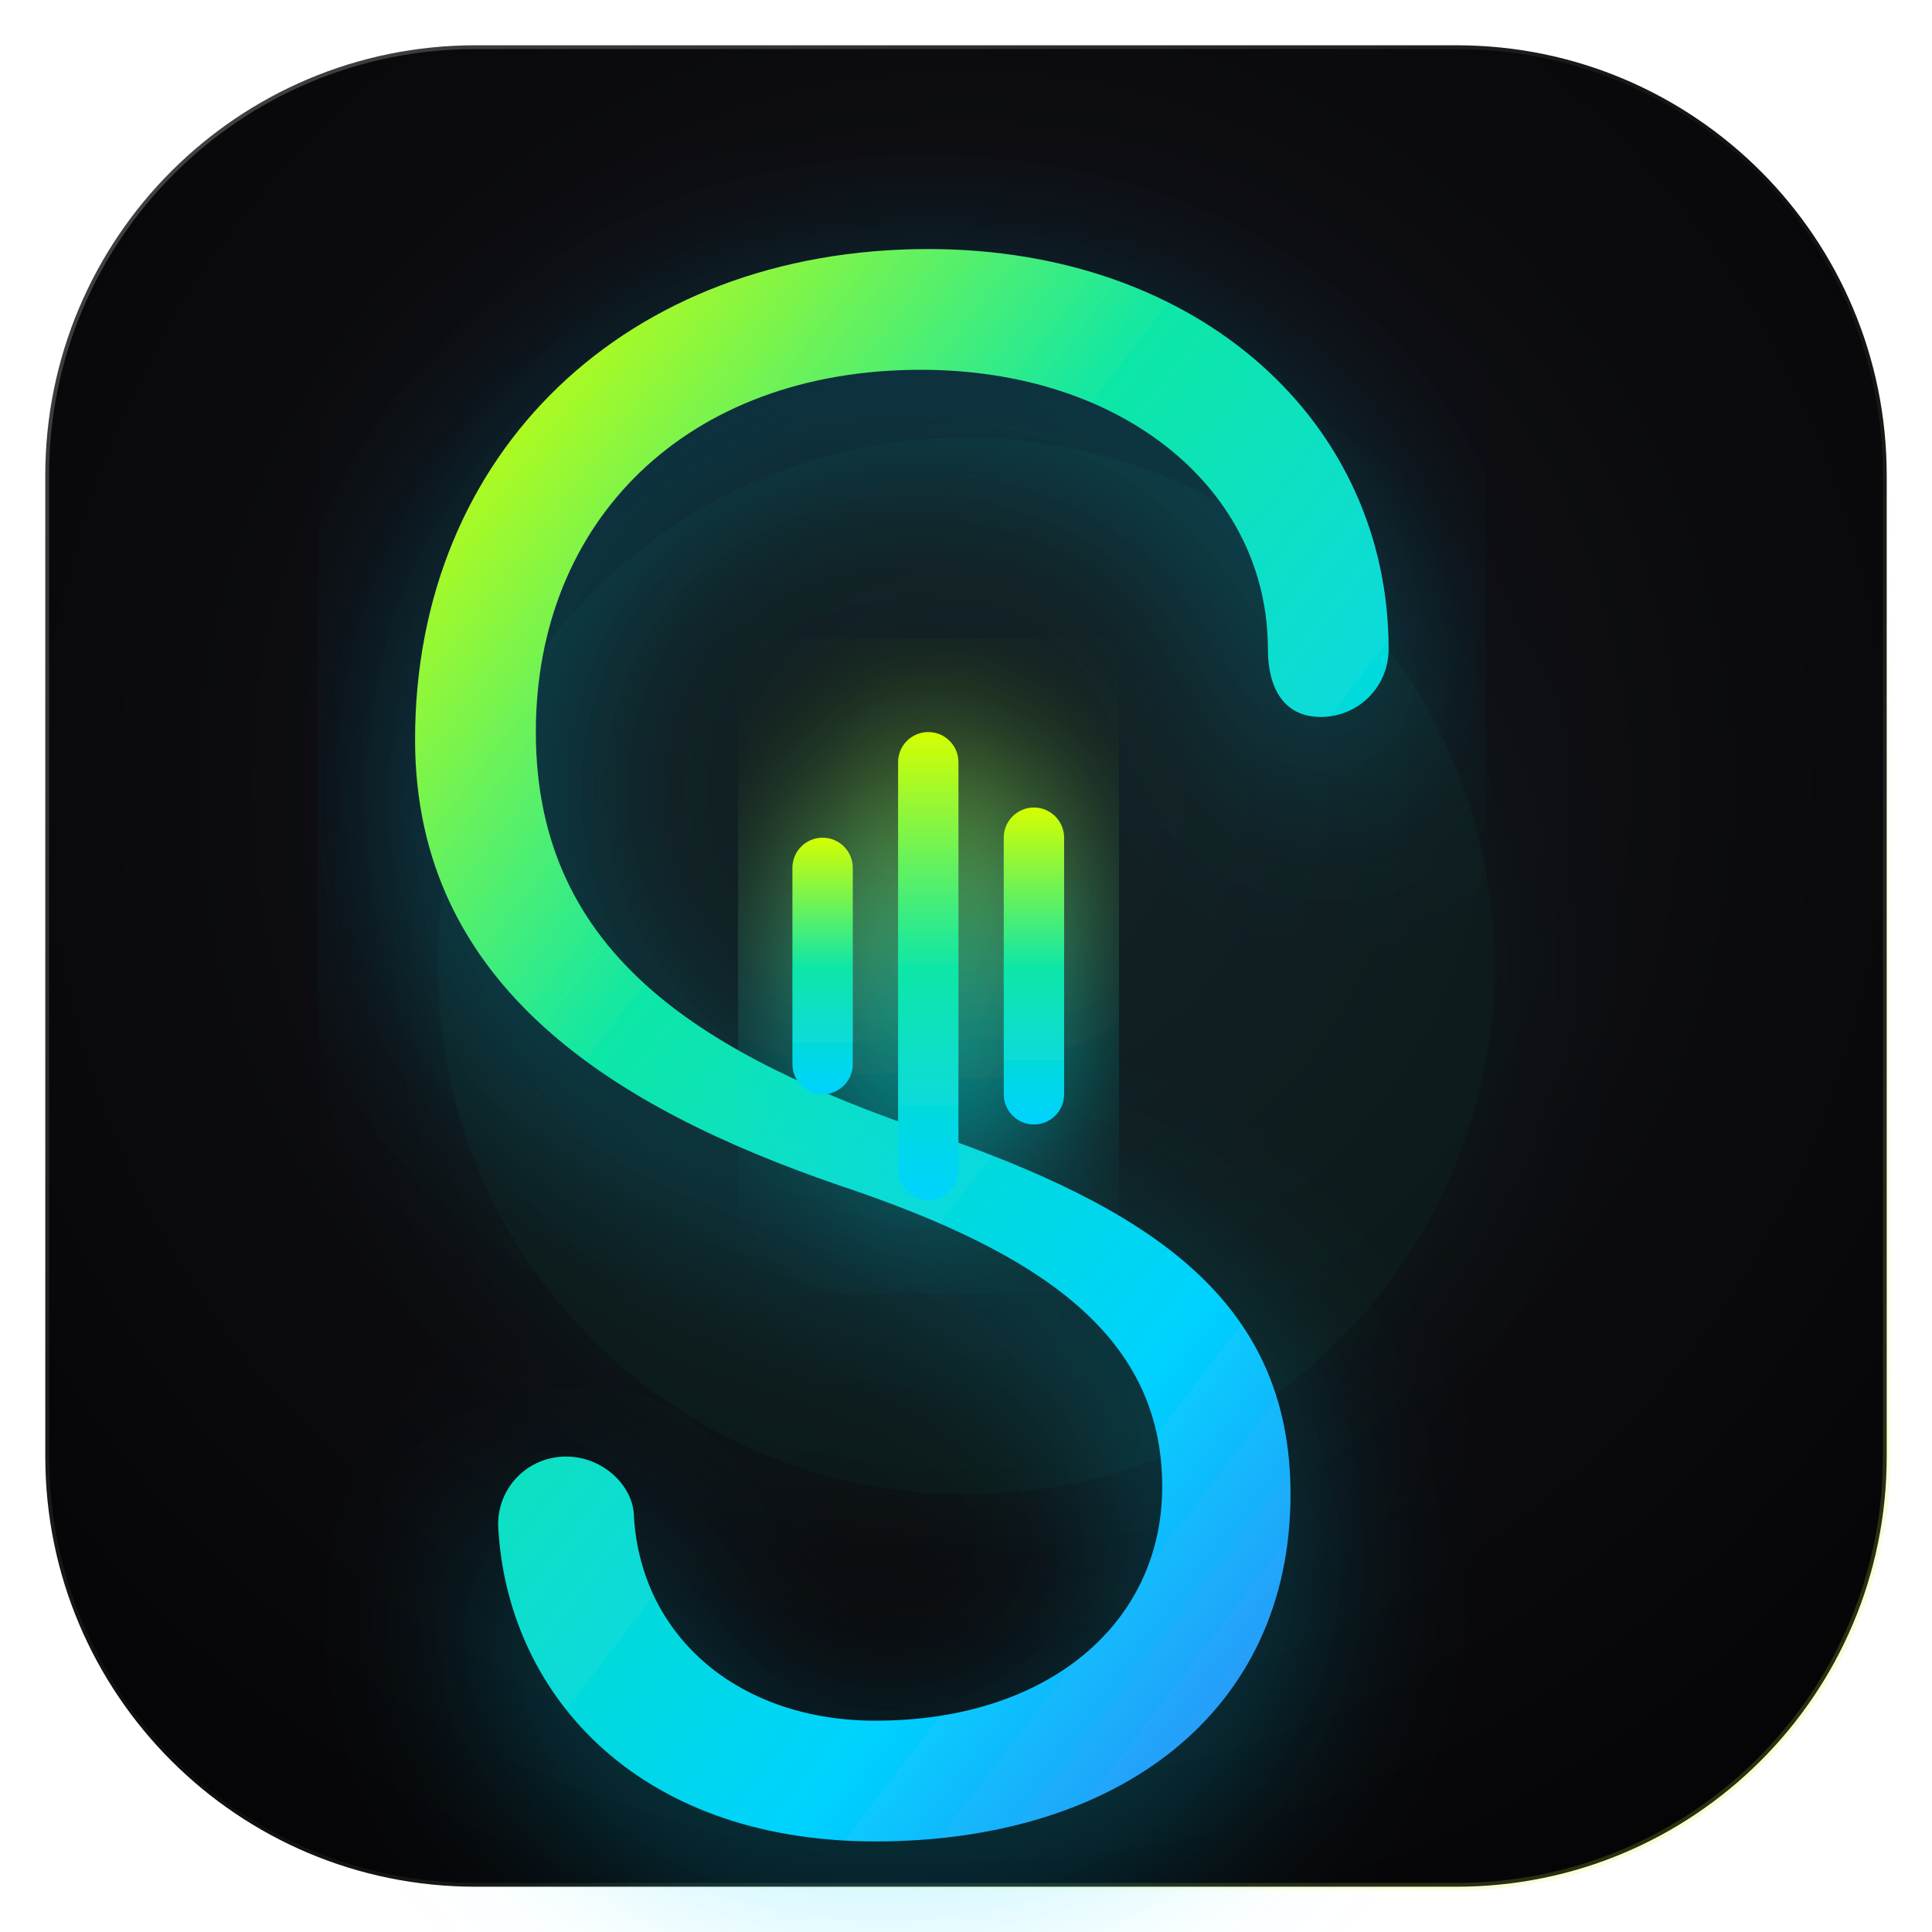
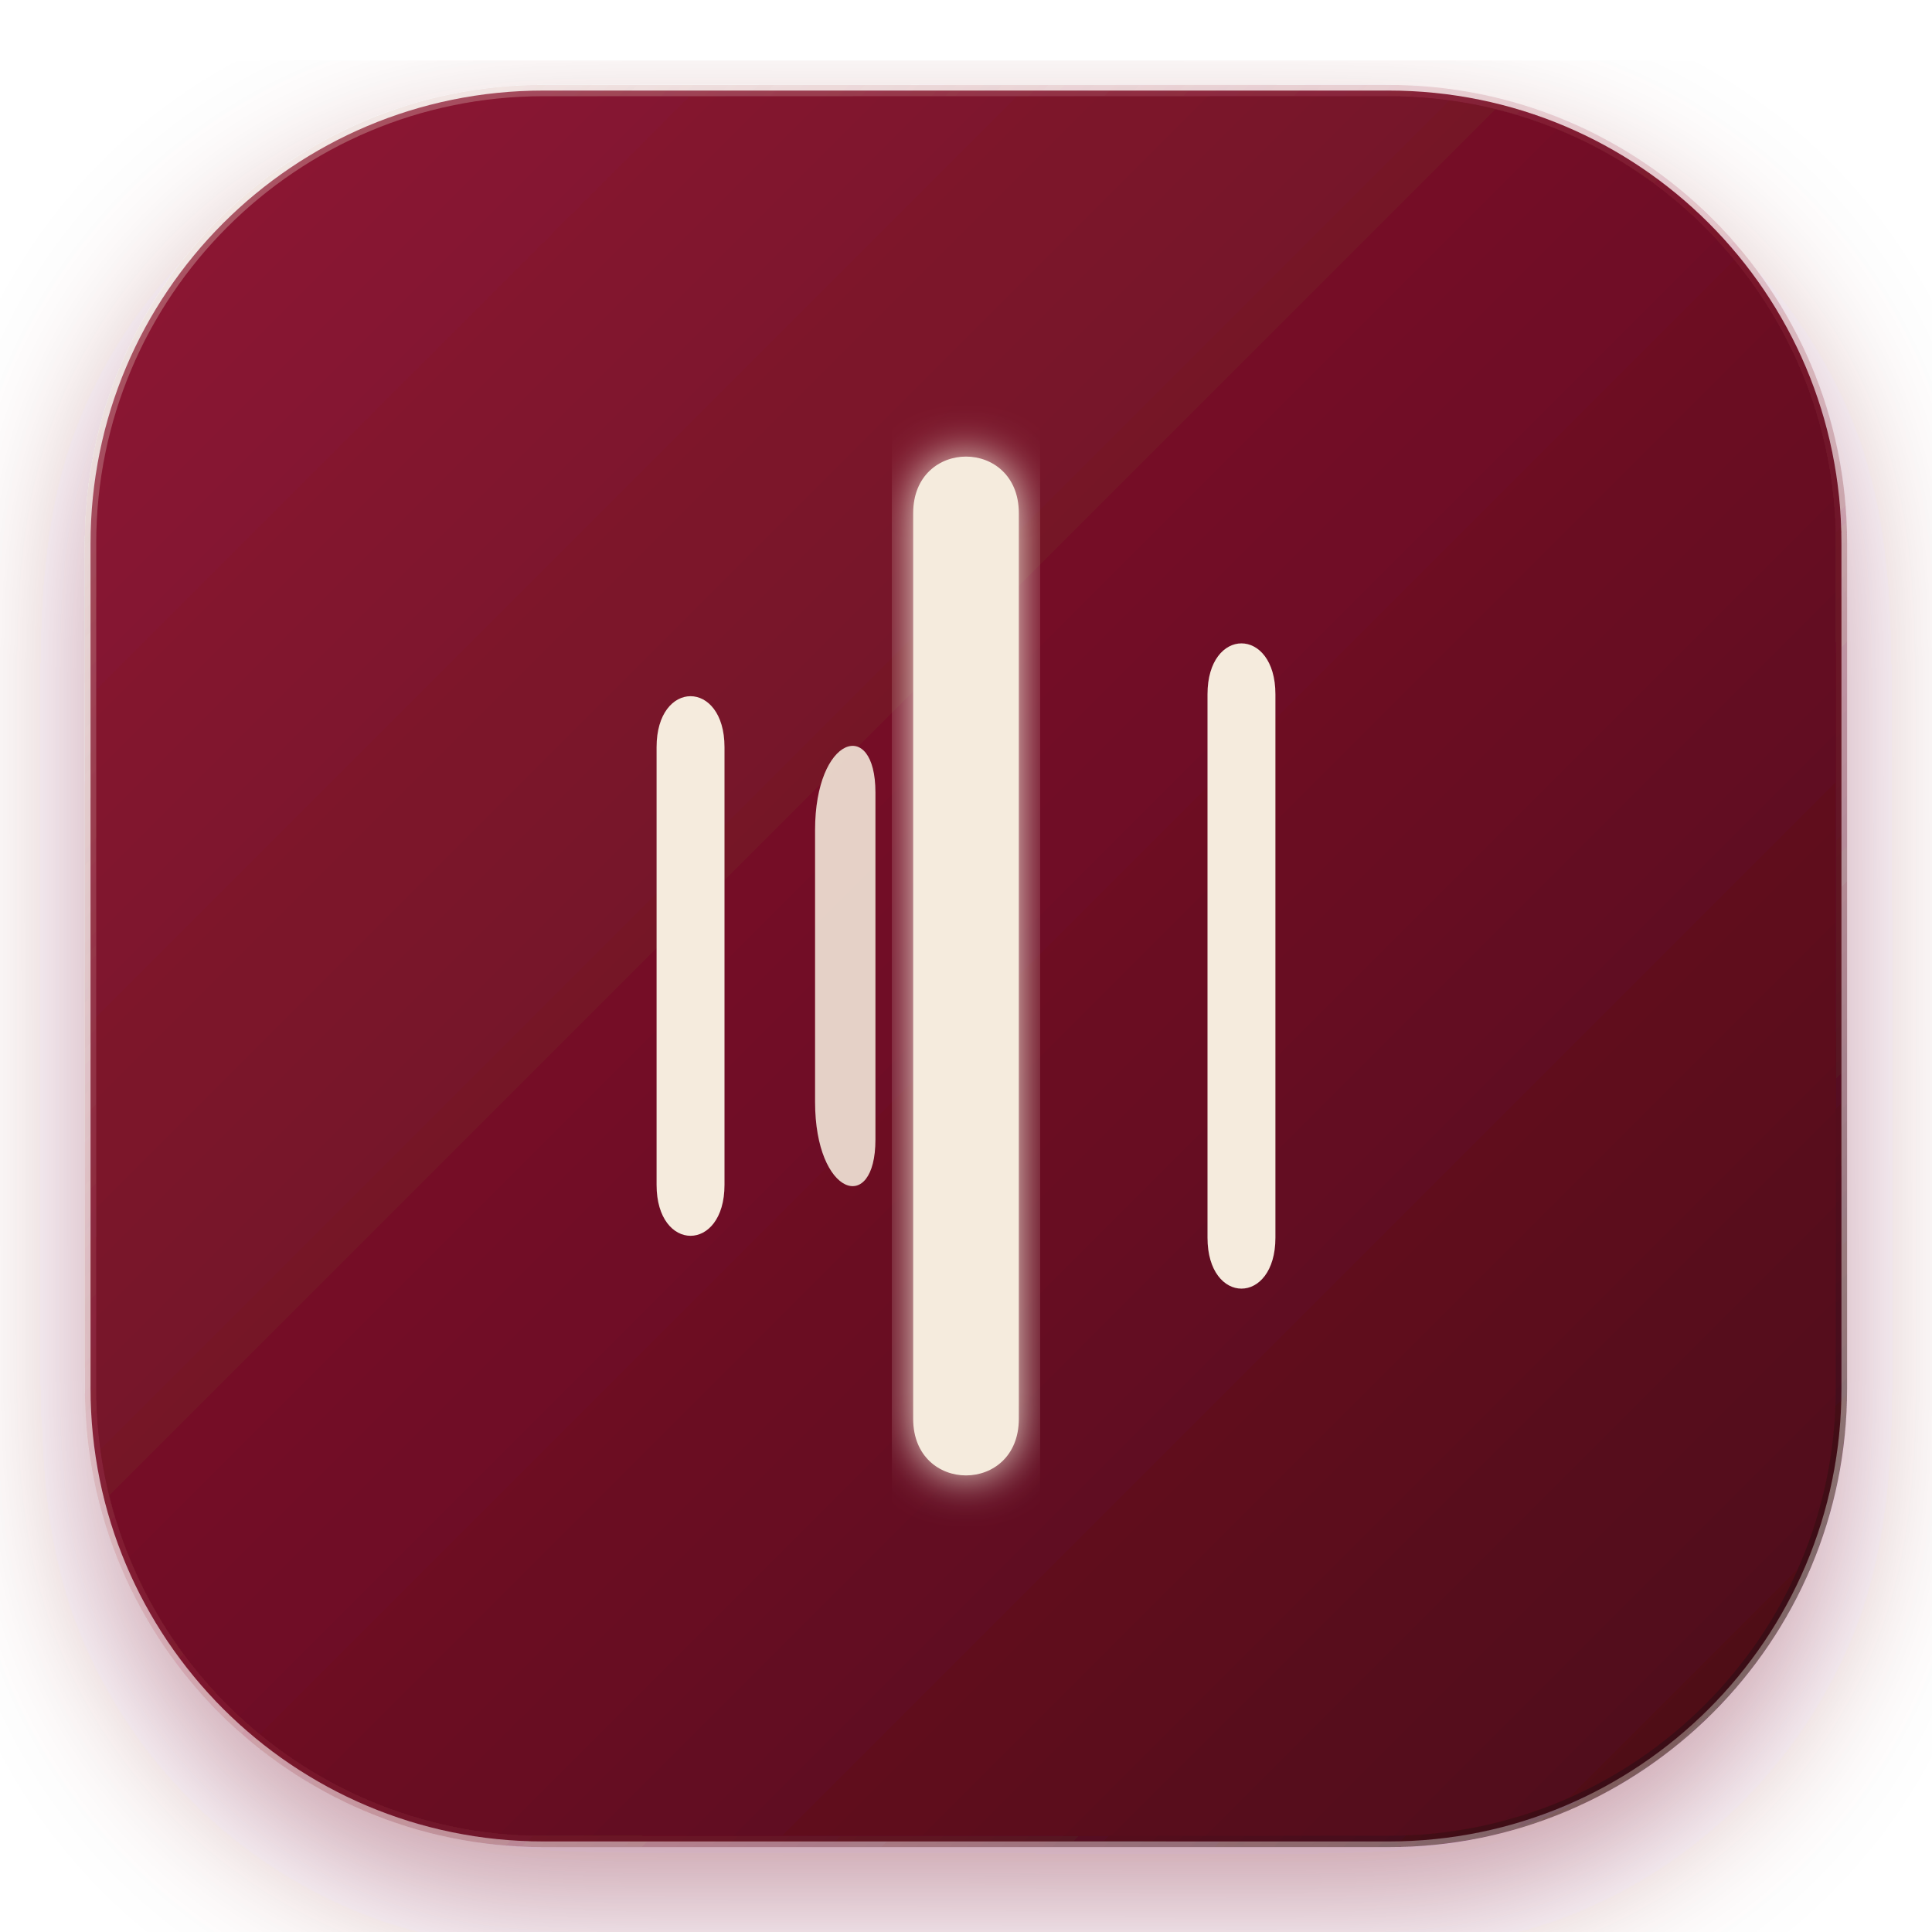
<svg xmlns="http://www.w3.org/2000/svg" viewBox="0 0 512 512" fill="none">
  <defs>
-     <radialGradient id="c1_bg" cx="50%" cy="40%" r="70%">
-       <stop offset="0%" stop-color="#14151F" />
-       <stop offset="70%" stop-color="#0A0A0D" />
-       <stop offset="100%" stop-color="#050507" />
-     </radialGradient>
-     <linearGradient id="c1_rim" x1="0%" y1="0%" x2="100%" y2="100%">
-       <stop offset="0%" stop-color="#FFFFFF" stop-opacity="0.25" />
-       <stop offset="50%" stop-color="#FFFFFF" stop-opacity="0.03" />
-       <stop offset="100%" stop-color="#CBFE00" stop-opacity="0.2" />
+     <linearGradient id="sayn_maroon_bg" x1="0%" y1="0%" x2="100%" y2="100%">
+       <stop offset="0%" stop-color="#8F1835" />
+       <stop offset="50%" stop-color="#6F1025" />
+       <stop offset="100%" stop-color="#4A0817" />
    </linearGradient>
-     <linearGradient id="c1_ribbon" x1="10%" y1="0%" x2="90%" y2="100%">
-       <stop offset="0%" stop-color="#D4FF00" />
-       <stop offset="35%" stop-color="#10E7A6" />
-       <stop offset="75%" stop-color="#00D2FF" />
-       <stop offset="100%" stop-color="#3B82F6" />
+     <linearGradient id="sayn_rim" x1="0%" y1="0%" x2="100%" y2="100%">
+       <stop offset="0%" stop-color="#F5EBDD" stop-opacity="0.35" />
+       <stop offset="50%" stop-color="#A83249" stop-opacity="0.2" />
+       <stop offset="100%" stop-color="#100709" stop-opacity="0.6" />
    </linearGradient>
-     <linearGradient id="c1_bars" x1="0%" y1="0%" x2="0%" y2="100%">
-       <stop offset="0%" stop-color="#D4FF00" />
-       <stop offset="50%" stop-color="#10E7A6" />
-       <stop offset="100%" stop-color="#00D2FF" />
-     </linearGradient>
-     <filter id="c1_glow" x="-20%" y="-20%" width="140%" height="140%">
-       <feGaussianBlur stdDeviation="20" result="blur" />
+     <filter id="sayn_soft_shadow" x="-10%" y="-10%" width="120%" height="130%">
+       <feDropShadow dx="0" dy="16" stdDeviation="20" flood-color="#6F1025" flood-opacity="0.4" />
+     </filter>
+     <filter id="sayn_cream_glow" x="-20%" y="-20%" width="140%" height="140%">
+       <feGaussianBlur stdDeviation="6" result="blur" />
      <feComposite in="SourceGraphic" in2="blur" operator="over" />
    </filter>
-     <filter id="c1_shadow">
-       <feDropShadow dx="0" dy="16" stdDeviation="24" flood-color="#00D2FF" flood-opacity="0.32" />
-     </filter>
  </defs>
-   <rect x="12" y="12" width="488" height="488" rx="114" fill="url(#c1_bg)" />
-   <rect x="12" y="12" width="488" height="488" rx="114" stroke="url(#c1_rim)" stroke-width="2" />
-   <circle cx="256" cy="256" r="140" fill="#10E7A6" opacity="0.06" filter="url(#c1_glow)" />
-   <g filter="url(#c1_shadow)">
-     <path d="M 336 172               C 336 130, 298 98, 244 98               C 182 98, 142 138, 142 194               C 142 254, 188 280, 246 300               C 304 320, 342 344, 342 396               C 342 454, 296 488, 232 488               C 168 488, 134 448, 132 404               C 132 394, 140 386, 150 386               C 160 386, 168 394, 168 402               C 170 434, 196 456, 232 456               C 278 456, 308 430, 308 394               C 308 354, 276 332, 222 314               C 164 294, 110 262, 110 196               C 110 120, 166 66, 246 66               C 318 66, 368 112, 368 172               C 368 182, 360 190, 350 190               C 340 190, 336 182, 336 172 Z" fill="url(#c1_ribbon)" />
+   <g filter="url(#sayn_soft_shadow)">
+     <rect x="24" y="24" width="464" height="464" rx="120" fill="url(#sayn_maroon_bg)" />
+     <rect x="24" y="24" width="464" height="464" rx="120" stroke="url(#sayn_rim)" stroke-width="3" />
  </g>
-   <g filter="url(#c1_glow)">
-     <rect x="210" y="222" width="16" height="68" rx="8" fill="url(#c1_bars)" />
-     <rect x="238" y="194" width="16" height="124" rx="8" fill="url(#c1_bars)" />
-     <rect x="266" y="214" width="16" height="84" rx="8" fill="url(#c1_bars)" />
-   </g>
+   <path d="M 174 198             C 174 180, 192 180, 192 198             L 192 314             C 192 332, 174 332, 174 314             Z" fill="#F5EBDD" />
+   <path d="M 242 136             C 242 116, 270 116, 270 136             L 270 376             C 270 396, 242 396, 242 376             Z" fill="#F5EBDD" filter="url(#sayn_cream_glow)" />
+   <path d="M 216 220             C 216 195, 232 190, 232 210             L 232 302             C 232 322, 216 317, 216 292             Z" fill="#F5EBDD" opacity="0.88" />
+   <path d="M 320 184             C 320 166, 338 166, 338 184             L 338 328             C 338 346, 320 346, 320 328             Z" fill="#F5EBDD" />
</svg>
